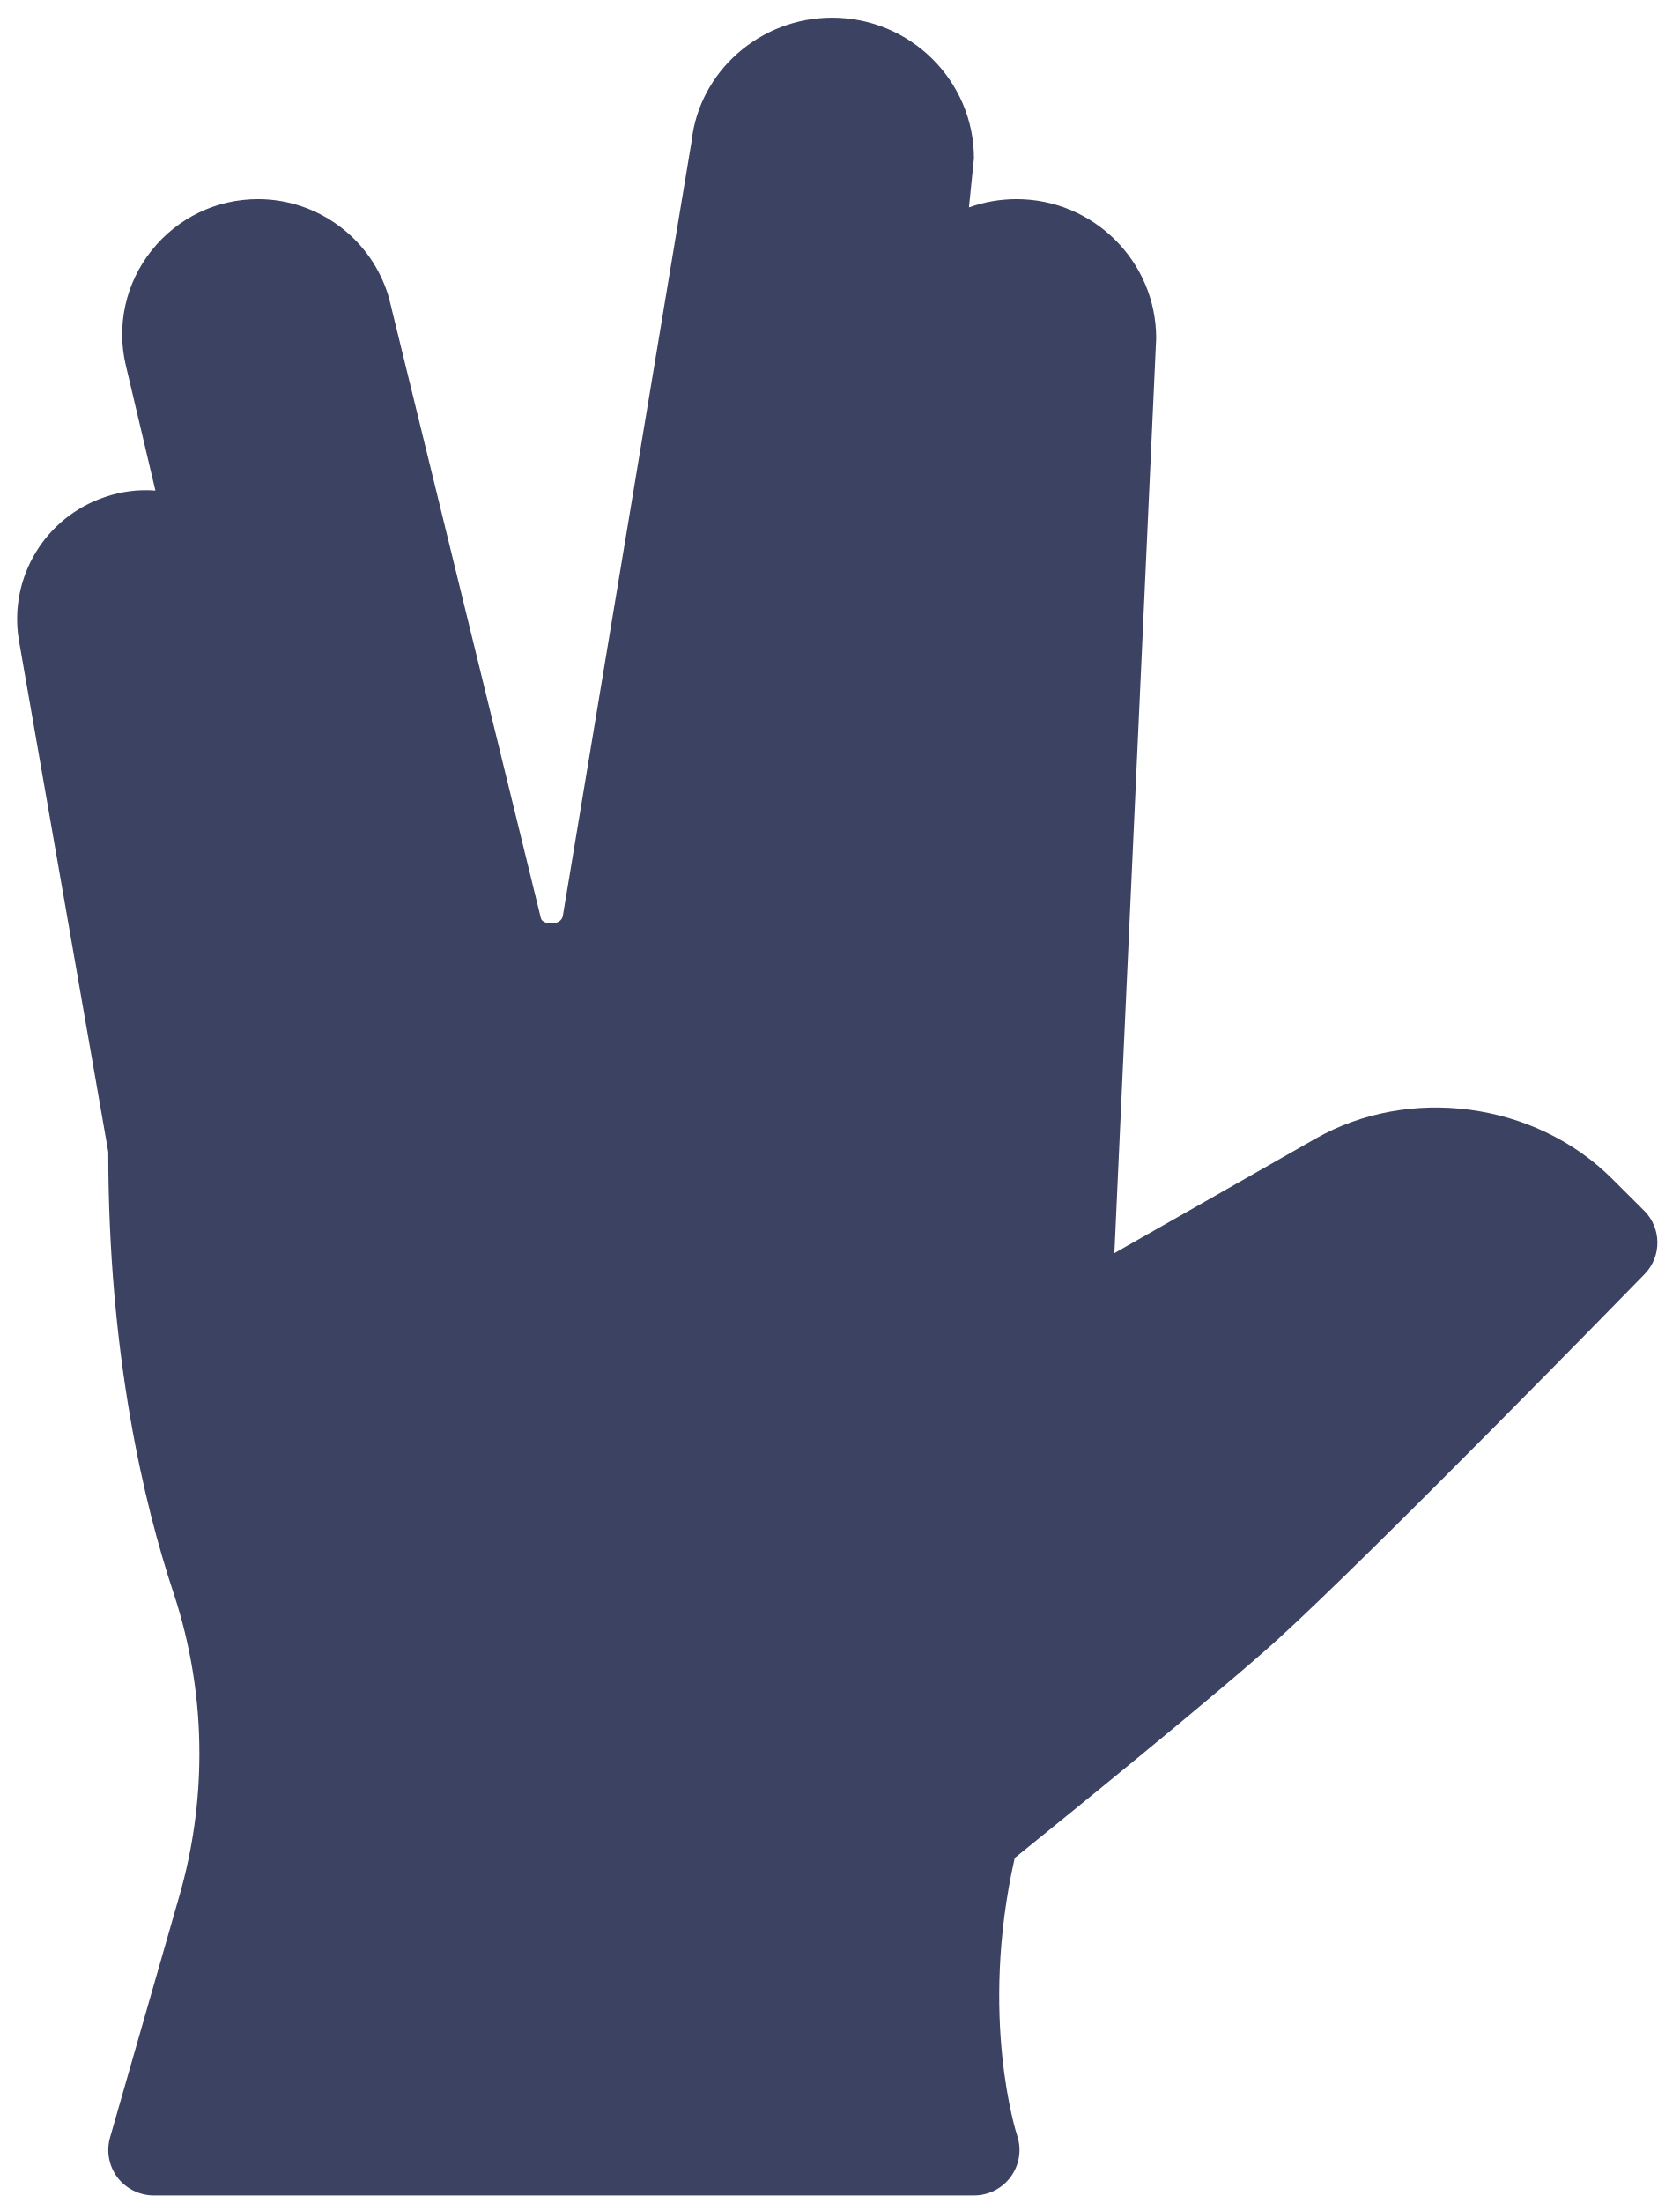
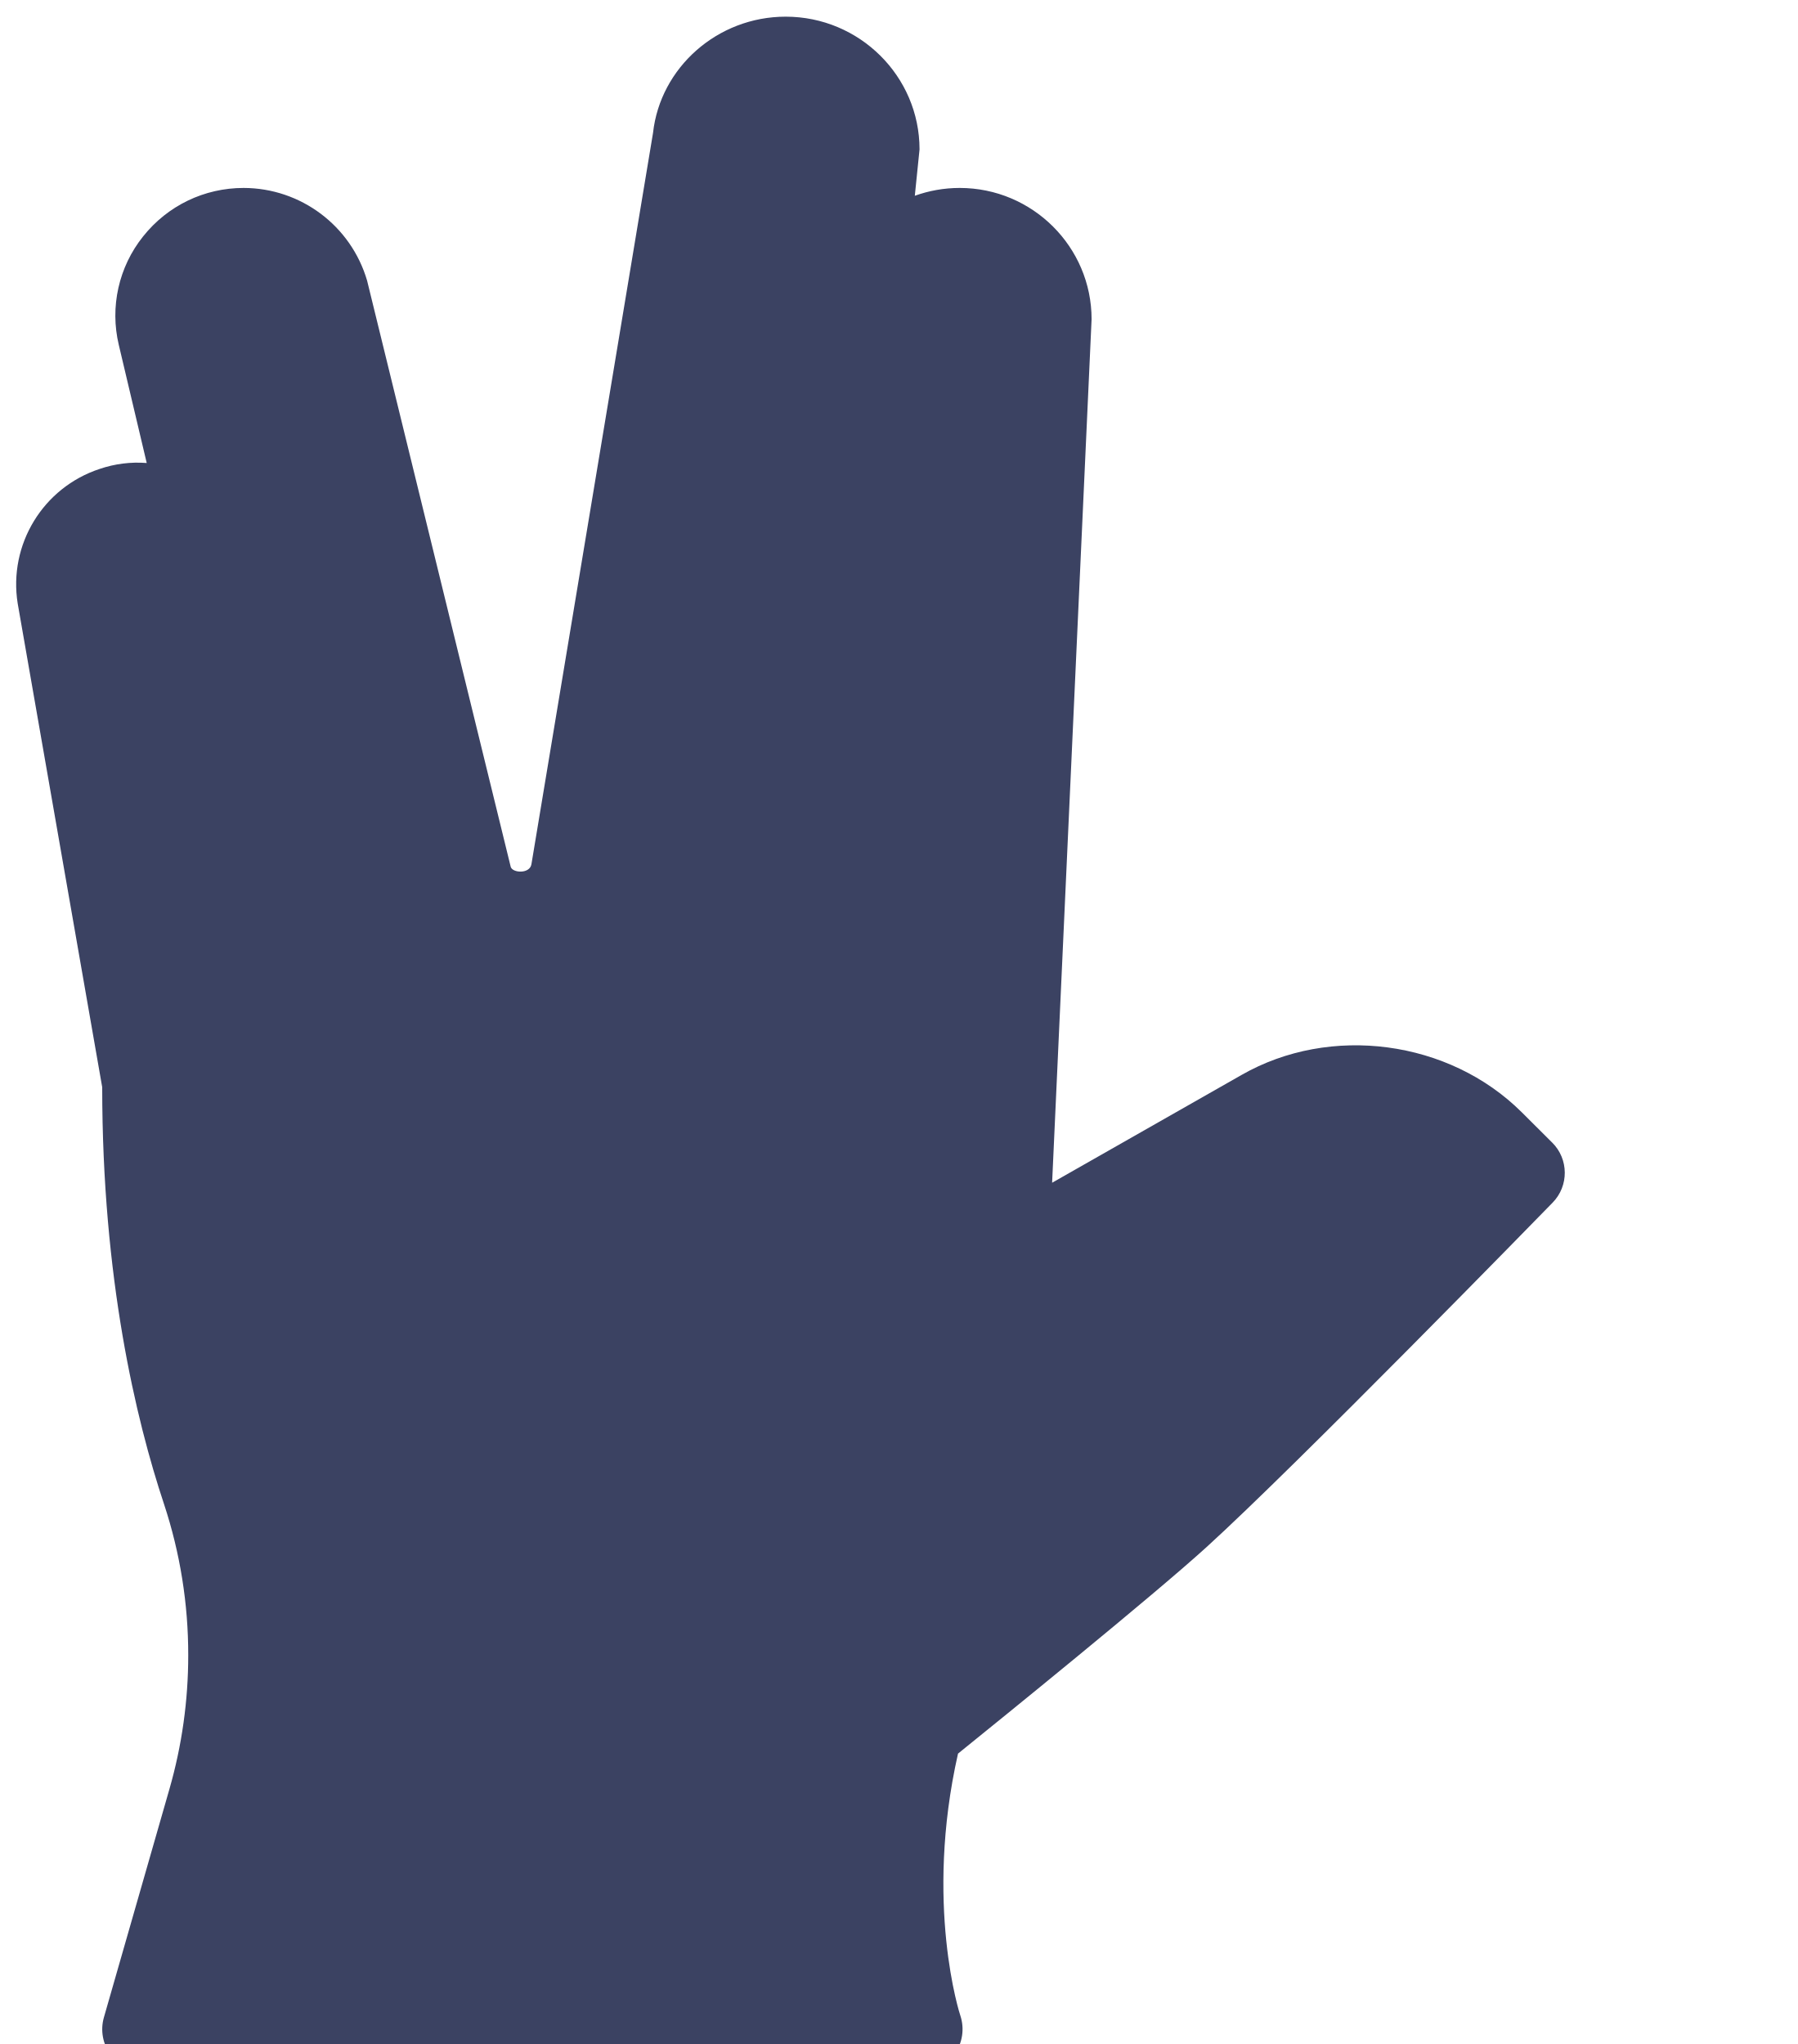
- <svg xmlns="http://www.w3.org/2000/svg" width="45" height="59">
+ <svg xmlns="http://www.w3.org/2000/svg" width="51" height="58">
  <path fill="#3B4262" d="M44.042 32.422l-.863-.86c-2.062-2.054-5.433-2.5-7.95-1.06l-5.376 3.059 1.12-24.502c0-2.054-1.678-3.726-3.743-3.726-.446 0-.875.079-1.273.222l.134-1.315c0-2.077-1.705-3.767-3.798-3.767-1.936 0-3.559 1.445-3.764 3.299l-3.45 20.75c-.045.282-.536.253-.588.075L10.416 7.962a3.658 3.658 0 00-3.502-2.629c-1.118 0-2.157.501-2.853 1.375a3.592 3.592 0 00-.69 3.08l.792 3.35a3.34 3.34 0 00-1.335.168 3.447 3.447 0 00-2.326 3.818L2.9 30.85c0 5.415.953 9.423 1.754 11.83a13.61 13.61 0 01.687 4.291c0 1.284-.179 2.562-.534 3.796l-1.86 6.482c-.104.366-.03.76.198 1.065.232.304.592.483.975.483h21.97a1.218 1.218 0 001.16-1.6c-.013-.031-1.033-3.169-.067-7.437 1.225-.99 5.514-4.462 7.054-5.862 2.546-2.315 9.521-9.468 9.817-9.772a1.21 1.21 0 00-.012-1.705z" />
</svg>
